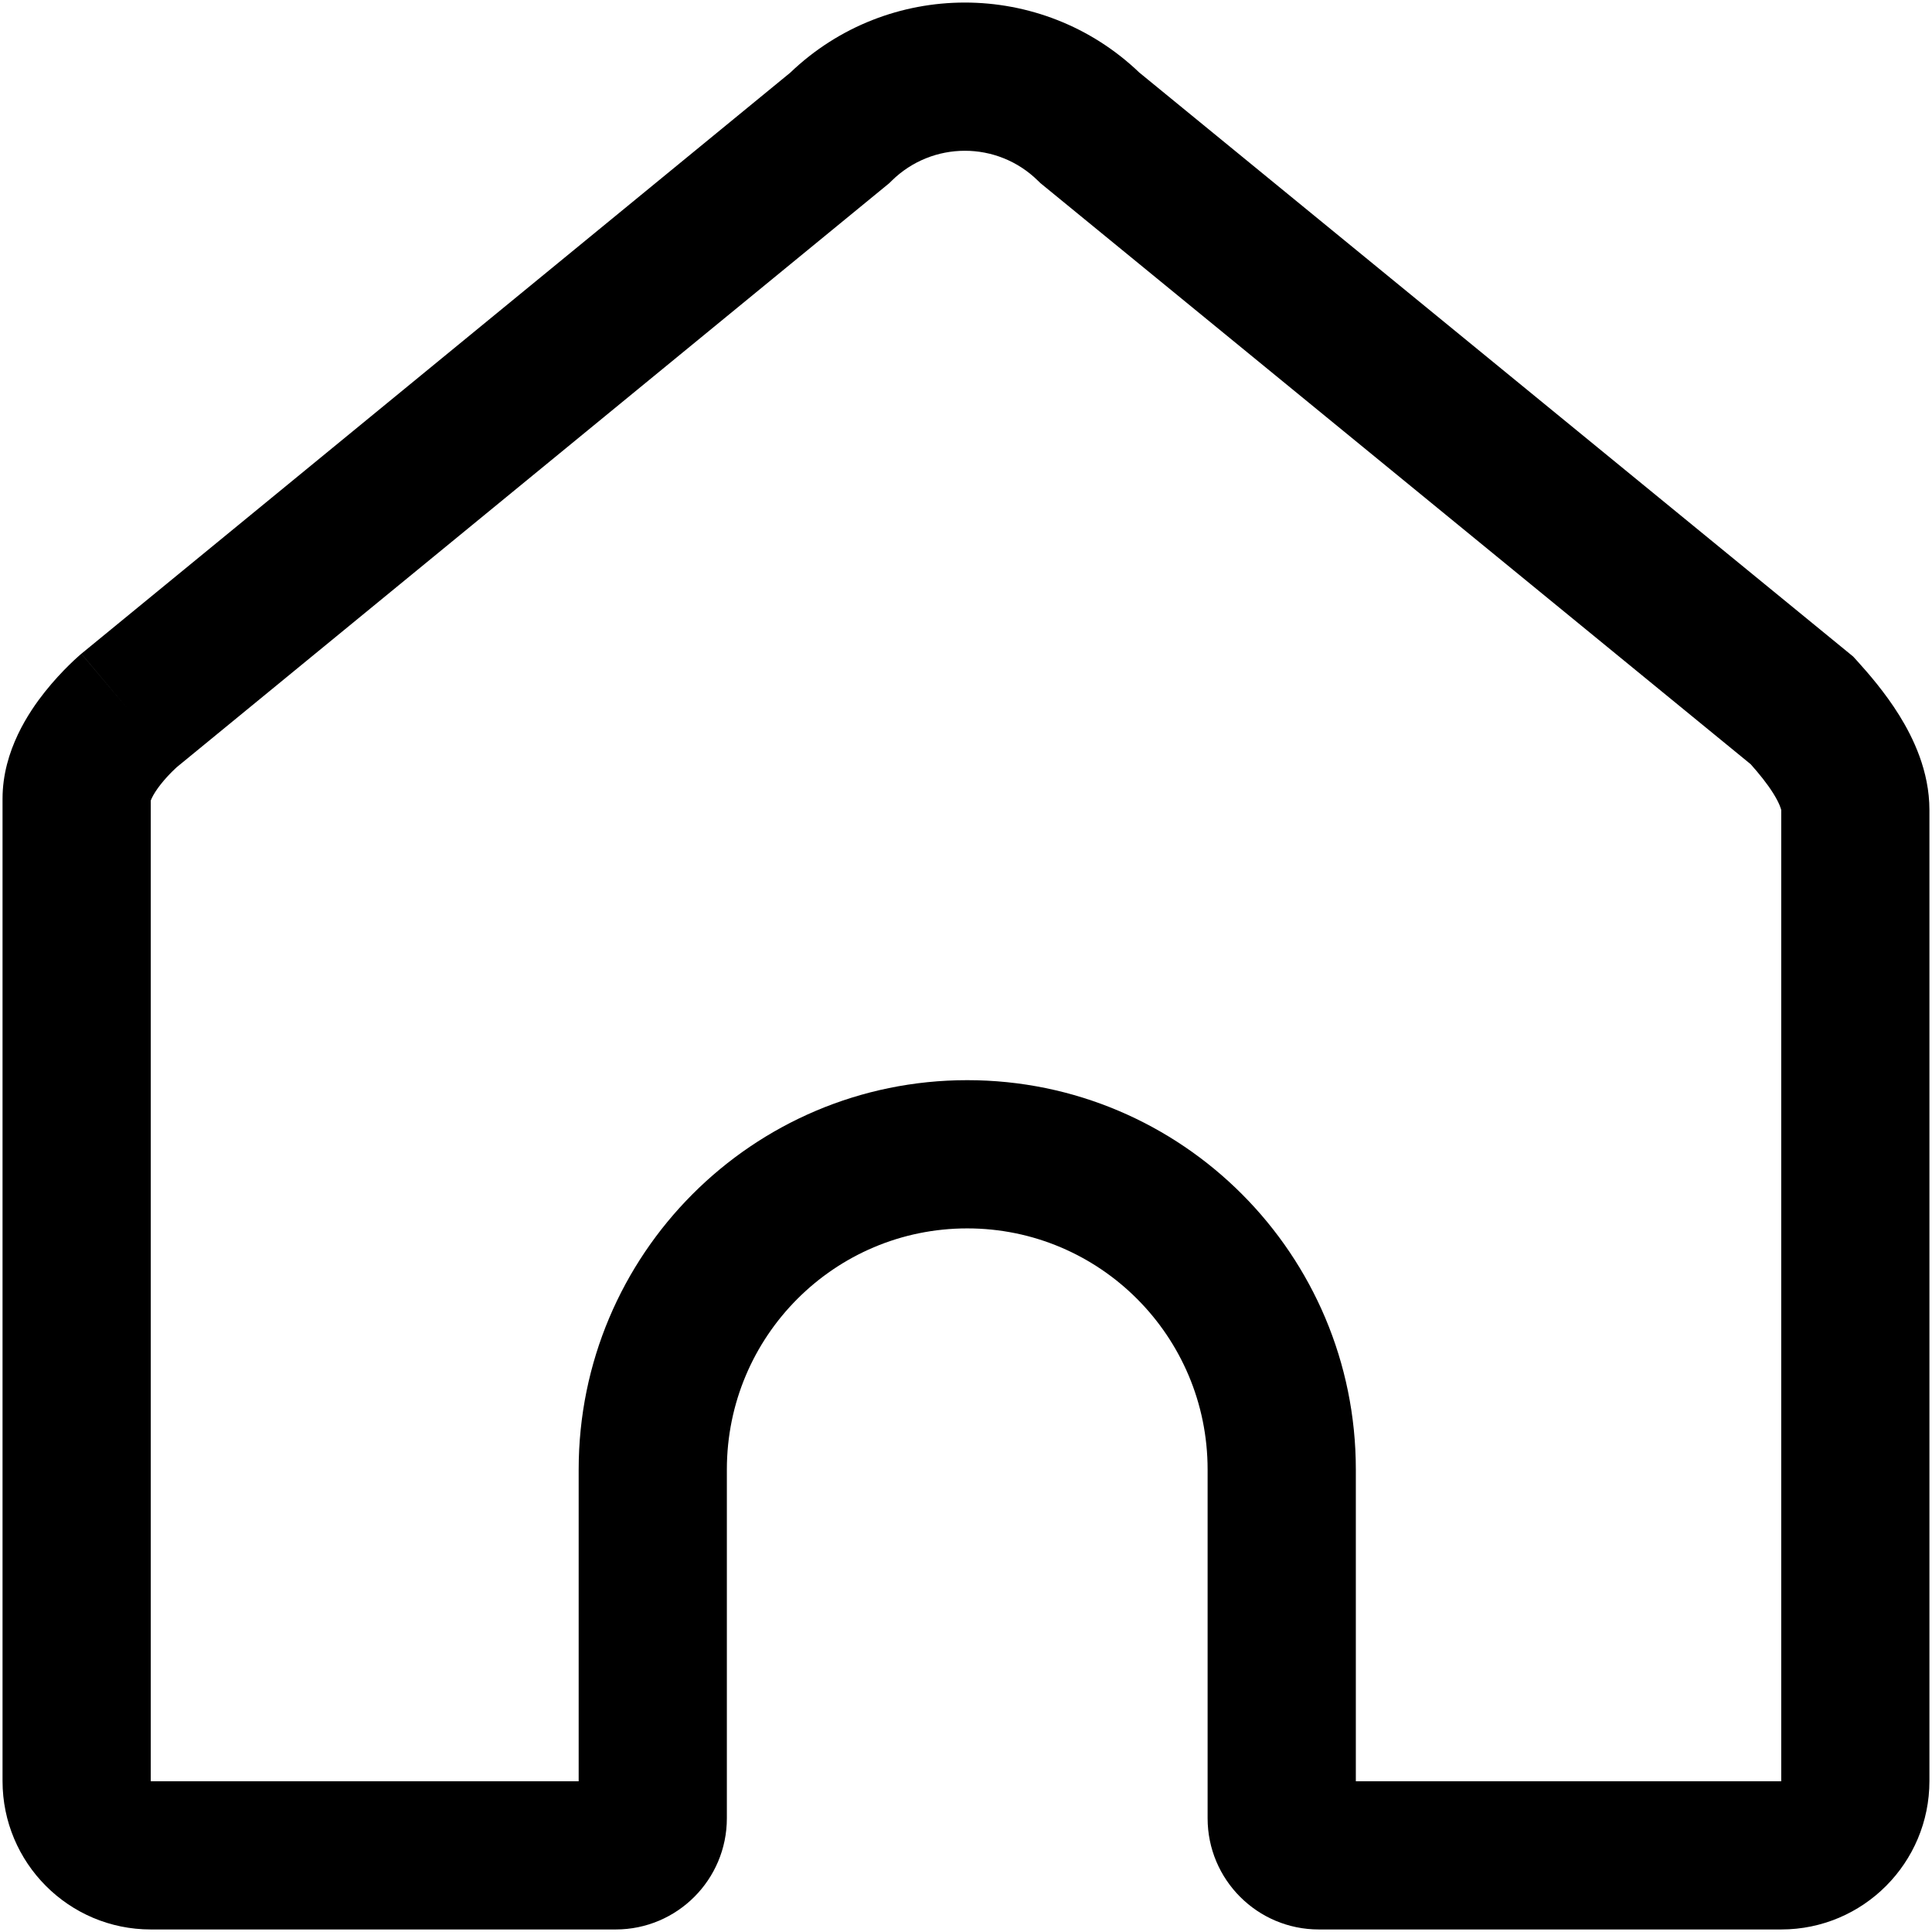
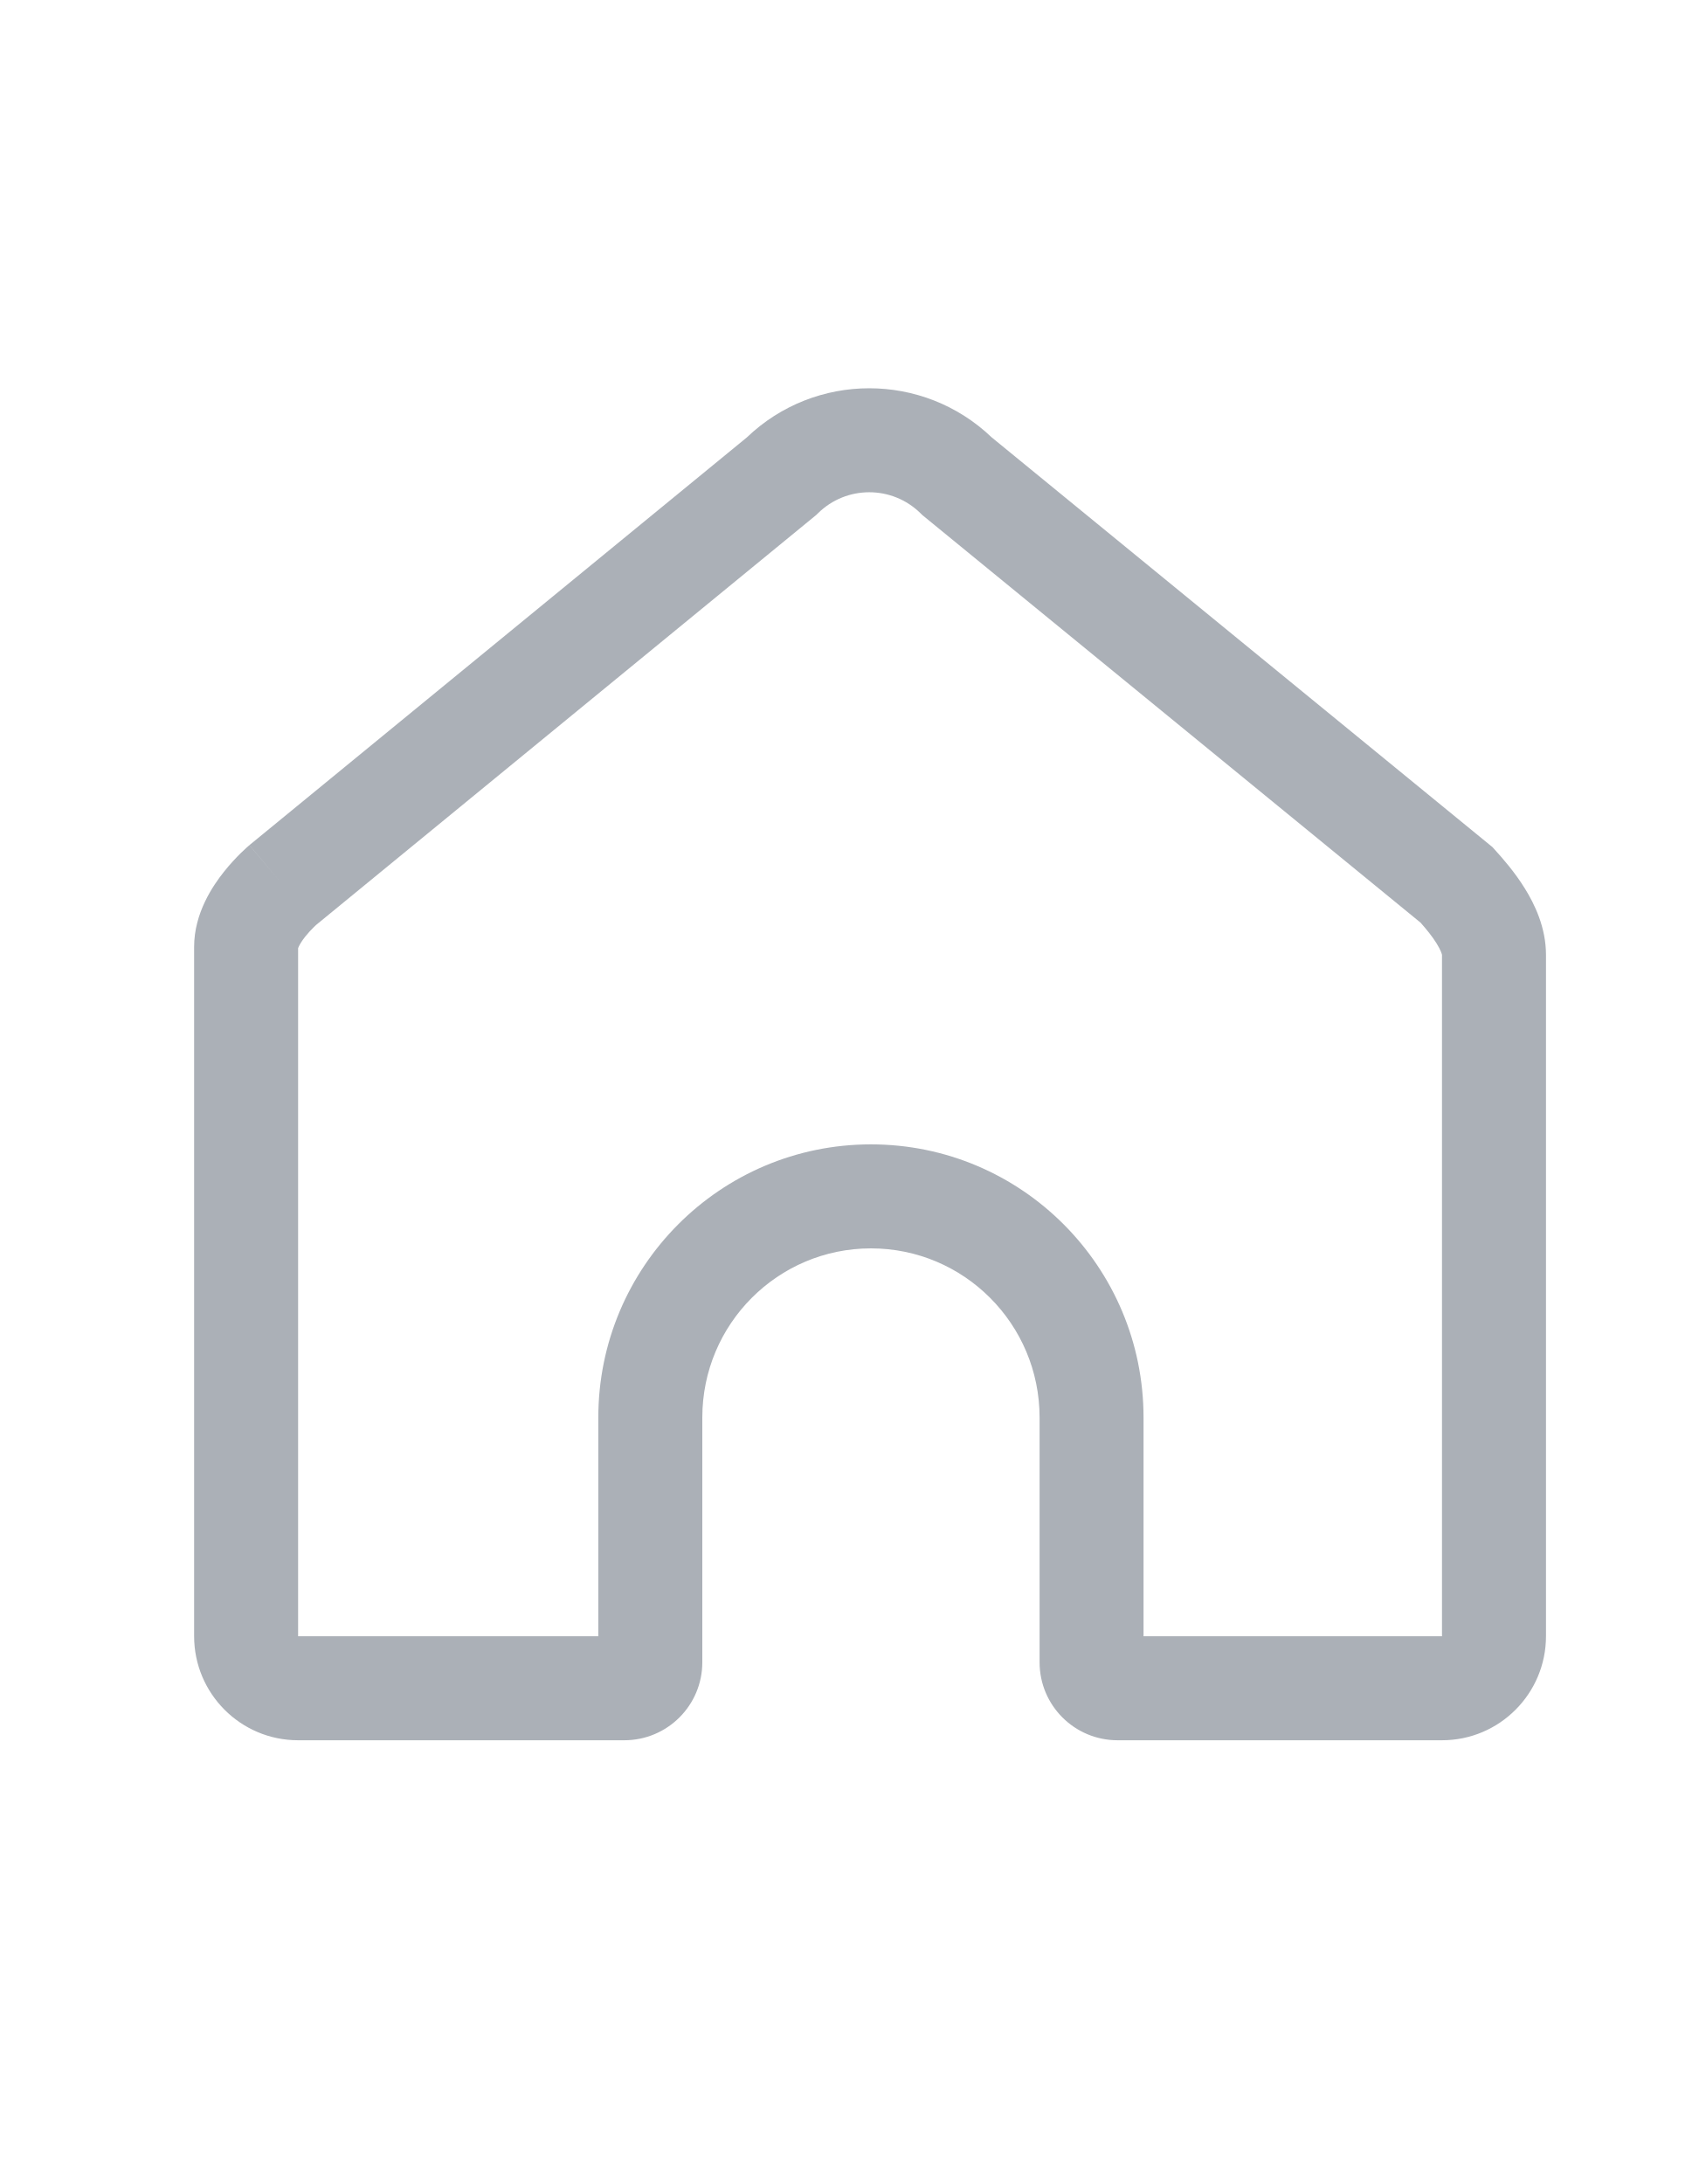
- <svg xmlns="http://www.w3.org/2000/svg" width="54" height="54" viewBox="0 0 54 54" fill="none">
-   <path fill-rule="evenodd" clip-rule="evenodd" d="M31.843 2.027L51.796 18.35L51.899 18.463C52.209 18.805 52.685 19.349 53.088 19.998C53.472 20.618 53.928 21.549 53.928 22.641V49.781C53.928 52.067 52.078 53.929 49.786 53.929H36.86C35.144 53.929 33.753 52.537 33.753 50.821V41.073C33.753 37.346 30.74 34.334 27.035 34.334C23.329 34.334 20.316 37.346 20.316 41.073V50.821C20.316 52.537 18.925 53.929 17.209 53.929H4.214C1.921 53.929 0.071 52.067 0.071 49.781V22.324C0.071 20.972 0.823 19.883 1.252 19.341C1.502 19.026 1.747 18.769 1.928 18.591C2.02 18.5 2.099 18.427 2.158 18.374C2.188 18.347 2.213 18.325 2.232 18.308L2.258 18.286L2.267 18.278L2.273 18.273C2.273 18.273 2.274 18.272 3.608 19.857L2.274 18.272L2.295 18.255L22.088 2.031C24.815 -0.58 29.114 -0.582 31.843 2.027ZM4.944 21.44L4.933 21.45C4.912 21.469 4.876 21.502 4.831 21.547C4.737 21.639 4.616 21.767 4.499 21.914C4.379 22.065 4.293 22.201 4.243 22.307C4.228 22.338 4.219 22.36 4.214 22.375V49.781L4.214 49.784L4.216 49.786H16.174V41.073C16.174 35.068 21.032 30.191 27.035 30.191C33.038 30.191 37.896 35.068 37.896 41.073V49.786H49.784L49.785 49.784L49.786 49.781V22.641C49.786 22.648 49.787 22.648 49.786 22.641C49.779 22.611 49.742 22.462 49.568 22.182C49.394 21.902 49.165 21.622 48.932 21.36L29.08 5.118L29.012 5.052C27.876 3.934 26.058 3.935 24.922 5.054L24.855 5.12L4.944 21.44Z" fill="black" />
+ <svg xmlns="http://www.w3.org/2000/svg" width="35" height="45" viewBox="0 0 35 45" fill="none">
+   <path fill-rule="evenodd" clip-rule="evenodd" d="M20.434 9.011L30.754 17.454L30.807 17.513C30.968 17.69 31.214 17.971 31.422 18.307C31.621 18.627 31.857 19.109 31.857 19.674V33.712C31.857 34.894 30.9 35.857 29.714 35.857H23.029C22.141 35.857 21.422 35.138 21.422 34.25V29.208C21.422 27.28 19.863 25.722 17.947 25.722C16.03 25.722 14.472 27.28 14.472 29.208V34.25C14.472 35.138 13.752 35.857 12.864 35.857H6.143C4.957 35.857 4 34.894 4 33.712V19.51C4 18.811 4.389 18.247 4.611 17.967C4.74 17.804 4.867 17.671 4.96 17.579C5.008 17.532 5.049 17.494 5.079 17.467C5.095 17.453 5.108 17.442 5.118 17.433L5.131 17.421L5.136 17.417L5.139 17.415C5.139 17.415 5.14 17.414 5.829 18.234L5.14 17.414L5.15 17.405L15.388 9.014C16.798 7.663 19.022 7.662 20.434 9.011ZM6.52 19.053L6.514 19.058C6.504 19.068 6.485 19.085 6.462 19.108C6.413 19.155 6.351 19.222 6.29 19.298C6.228 19.376 6.184 19.447 6.158 19.501C6.15 19.517 6.145 19.529 6.143 19.536V33.712L6.143 33.713L6.144 33.714H12.329V29.208C12.329 26.102 14.842 23.579 17.947 23.579C21.052 23.579 23.564 26.102 23.564 29.208V33.714H29.713L29.714 33.713L29.714 33.712V19.674C29.714 19.677 29.715 19.678 29.714 19.674C29.711 19.658 29.692 19.582 29.602 19.437C29.512 19.292 29.393 19.147 29.273 19.011L19.004 10.611L18.969 10.576C18.382 9.998 17.441 9.998 16.854 10.577L16.819 10.611L6.52 19.053Z" fill="#ABB0B7" />
</svg>
